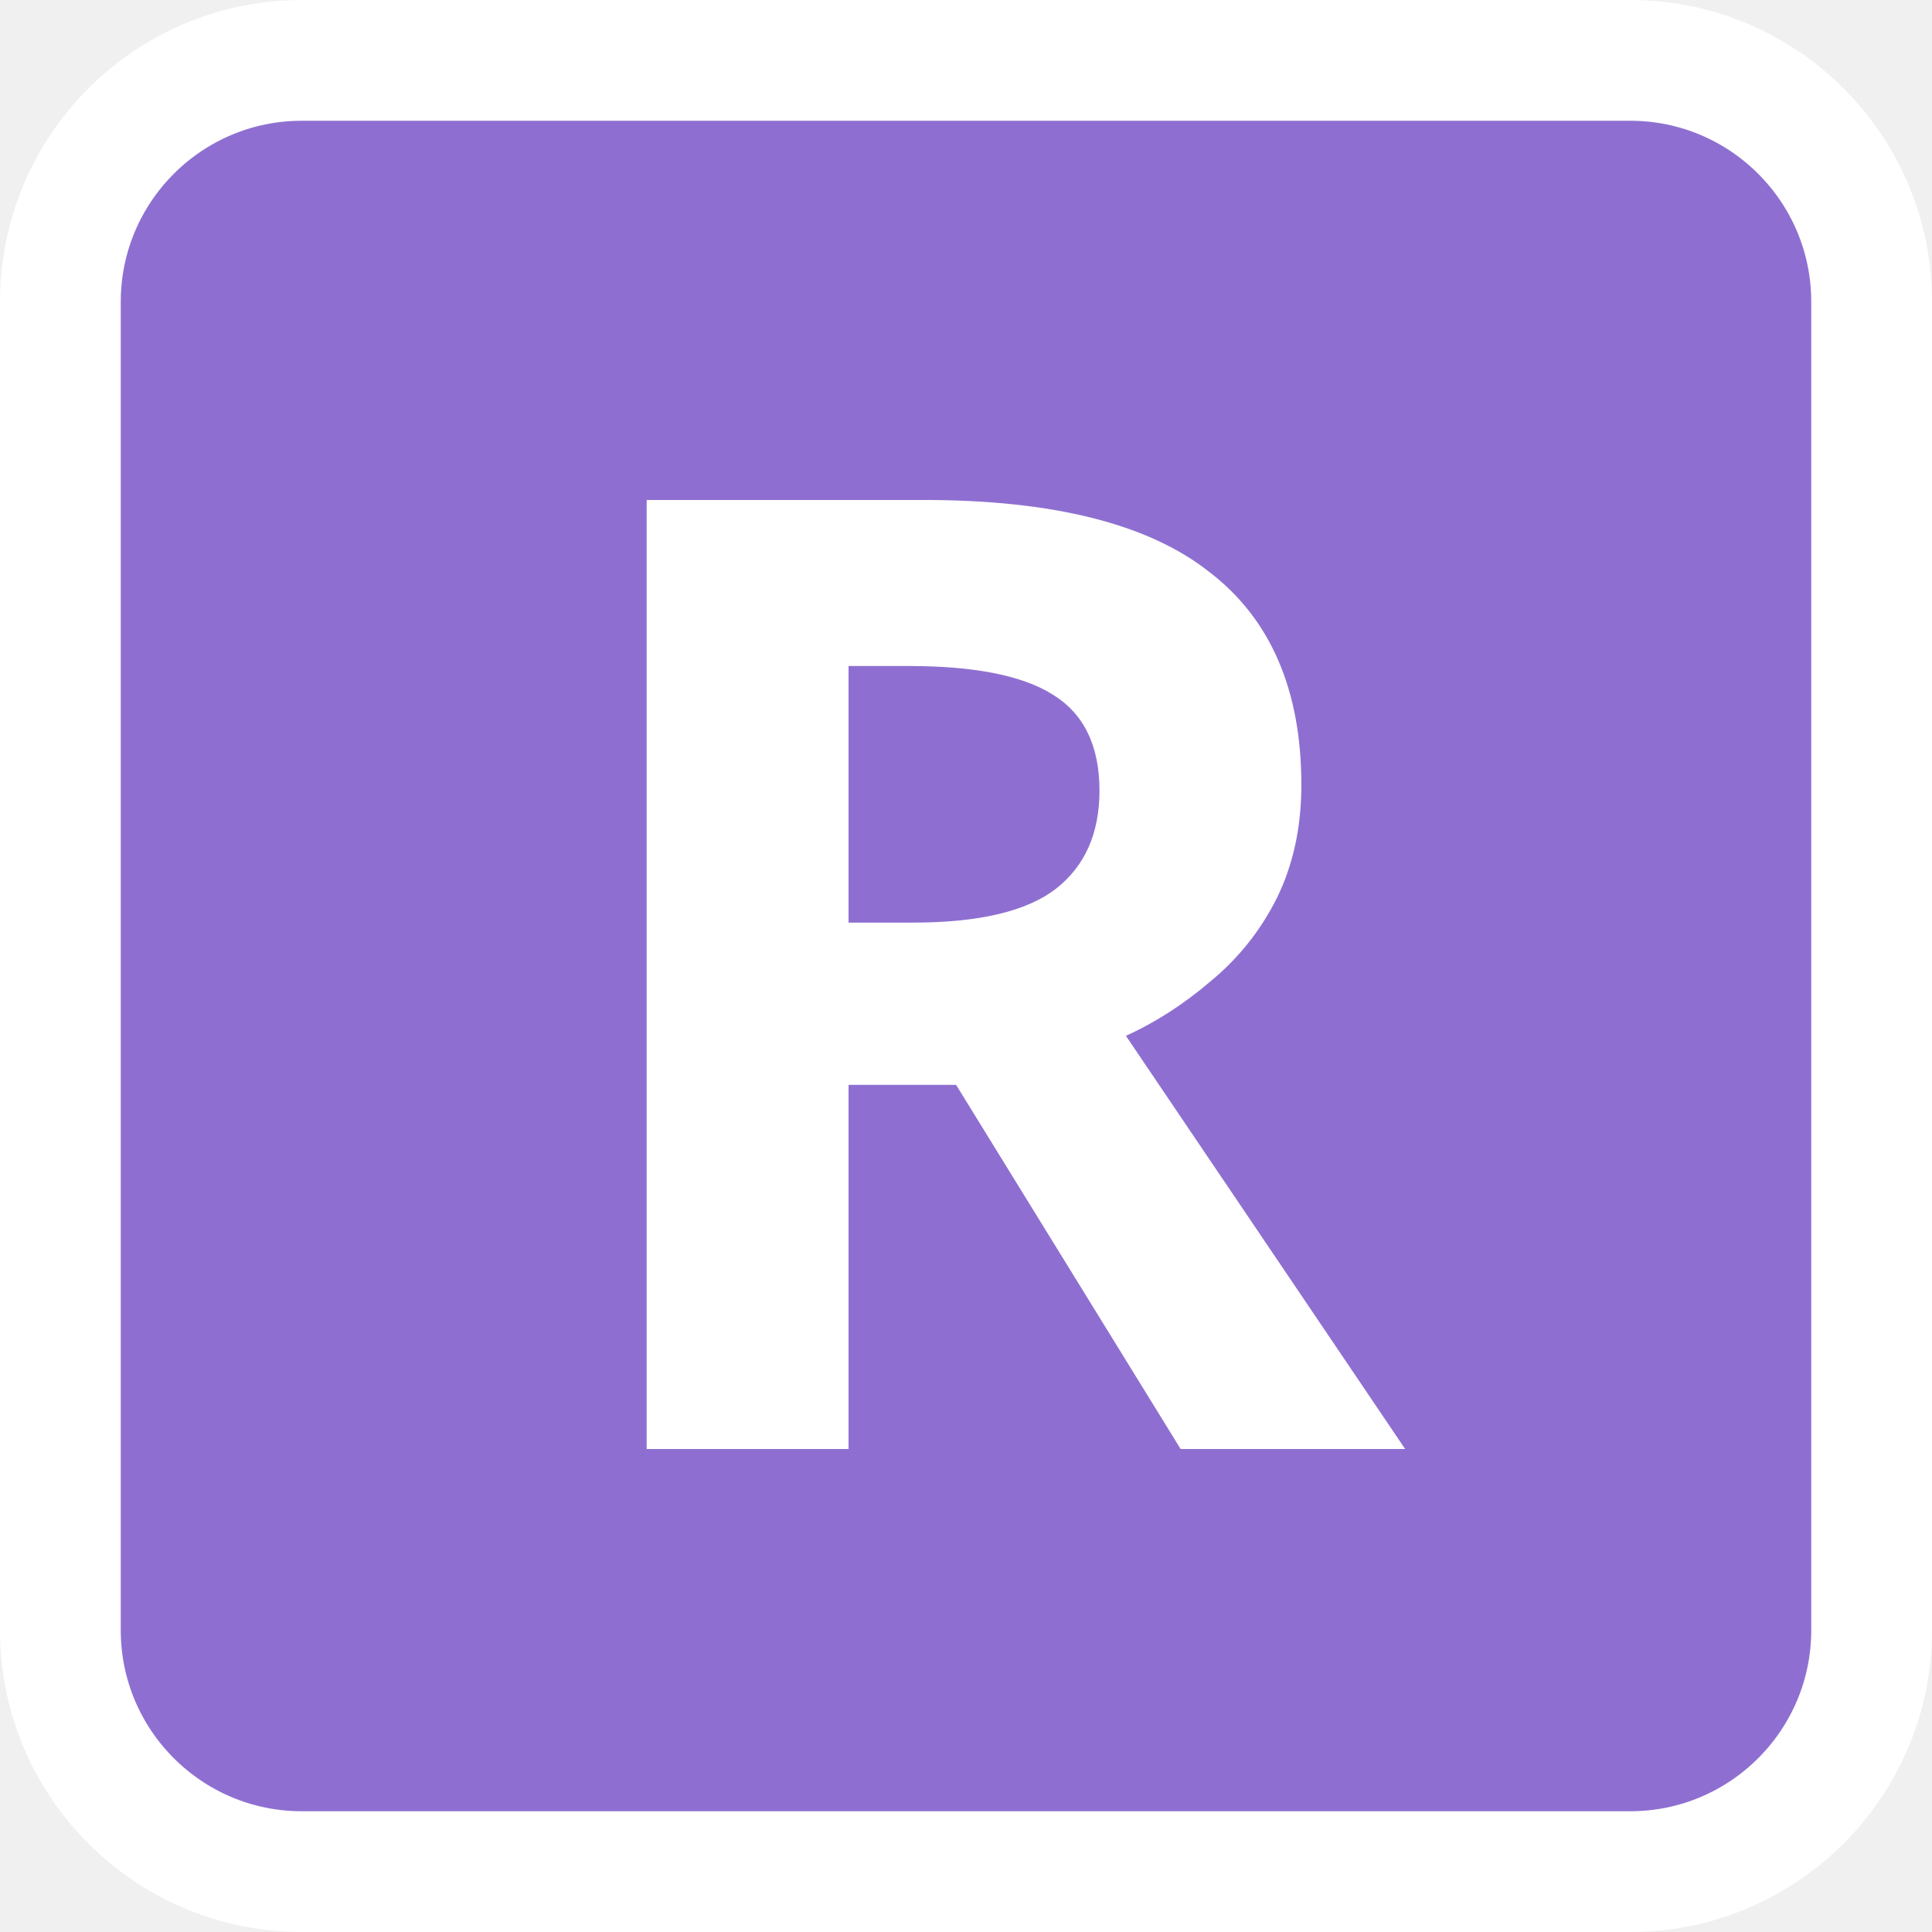
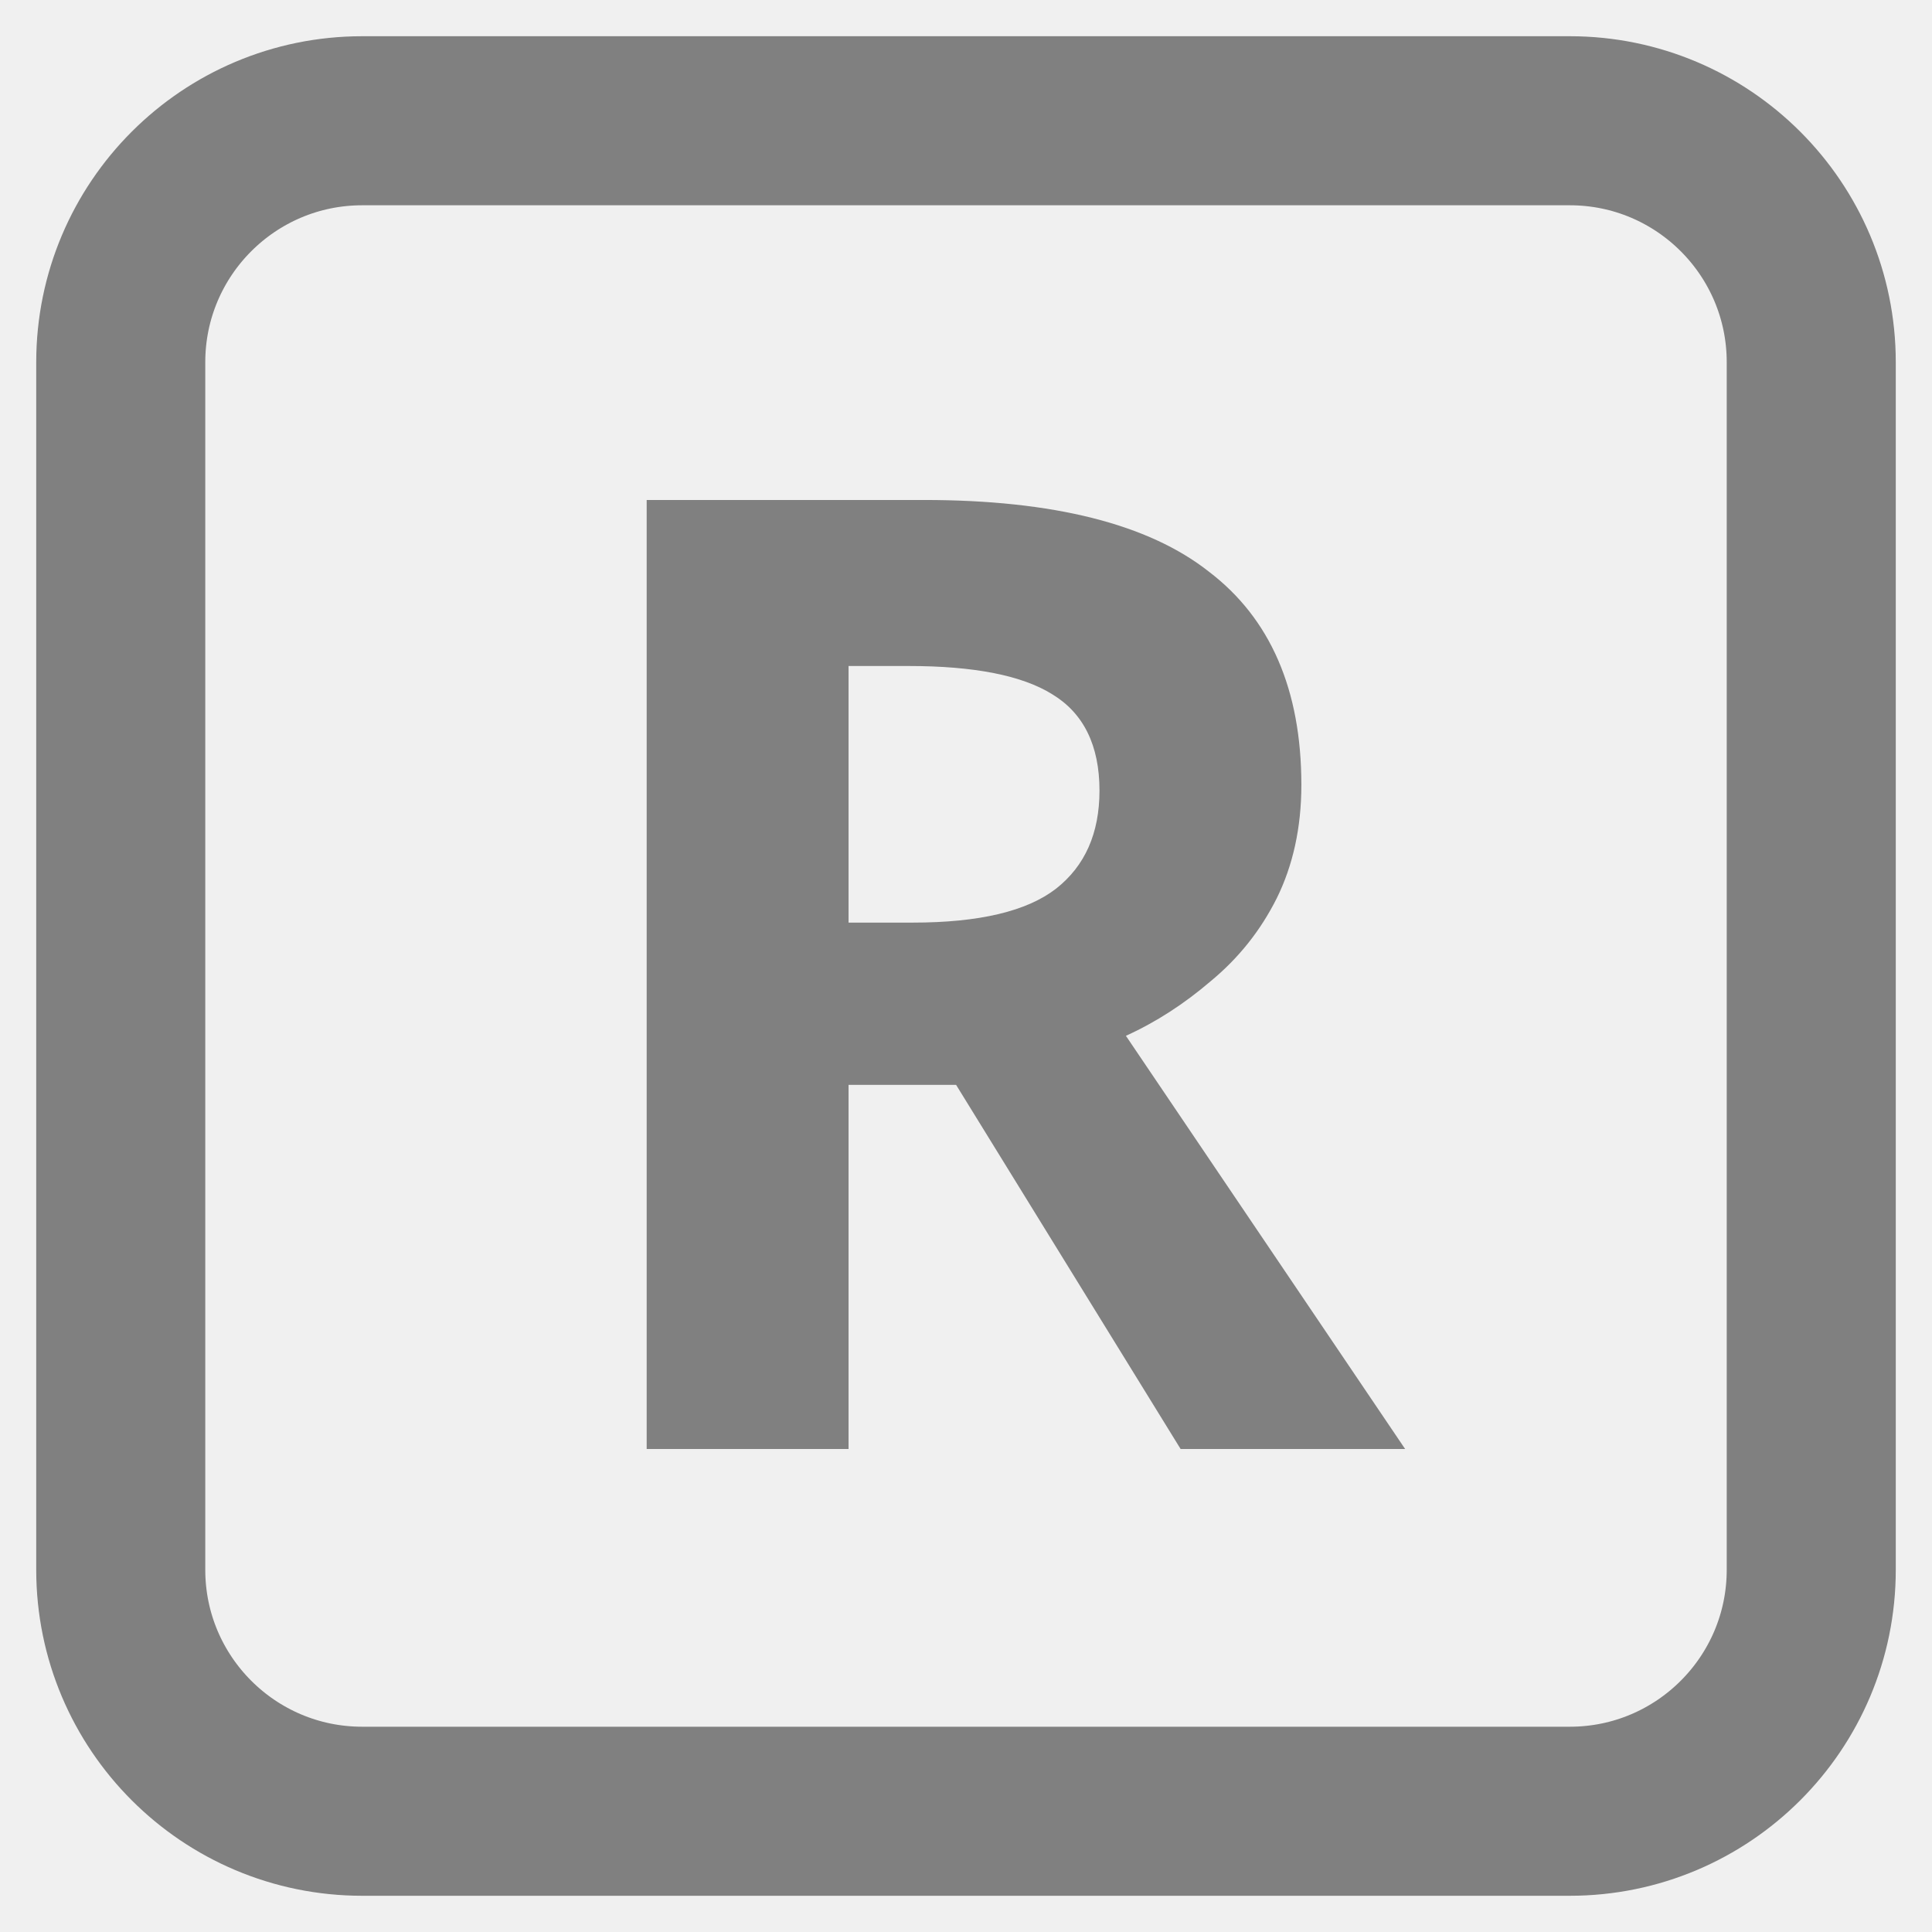
<svg xmlns="http://www.w3.org/2000/svg" viewBox="0 0 16 16">
-   <rect rx="2" ry="2" x="0.5" y="0.5" width="15" height="15" stroke="white" stroke-width="1" fill="#8E6FD1" />
-   <text x="8" y="12" font-weight="bold" font-size="11" font-family="sans-serif" text-anchor="middle" fill="white">R</text>
+   <rect rx="2" x="1" y="1" width="14" height="14" stroke="gray" stroke-width="1.4" fill="none" />
+   <text x="8" y="12" font-weight="bold" font-size="11" font-family="sans-serif" text-anchor="middle" fill="gray">R</text>
</svg>
